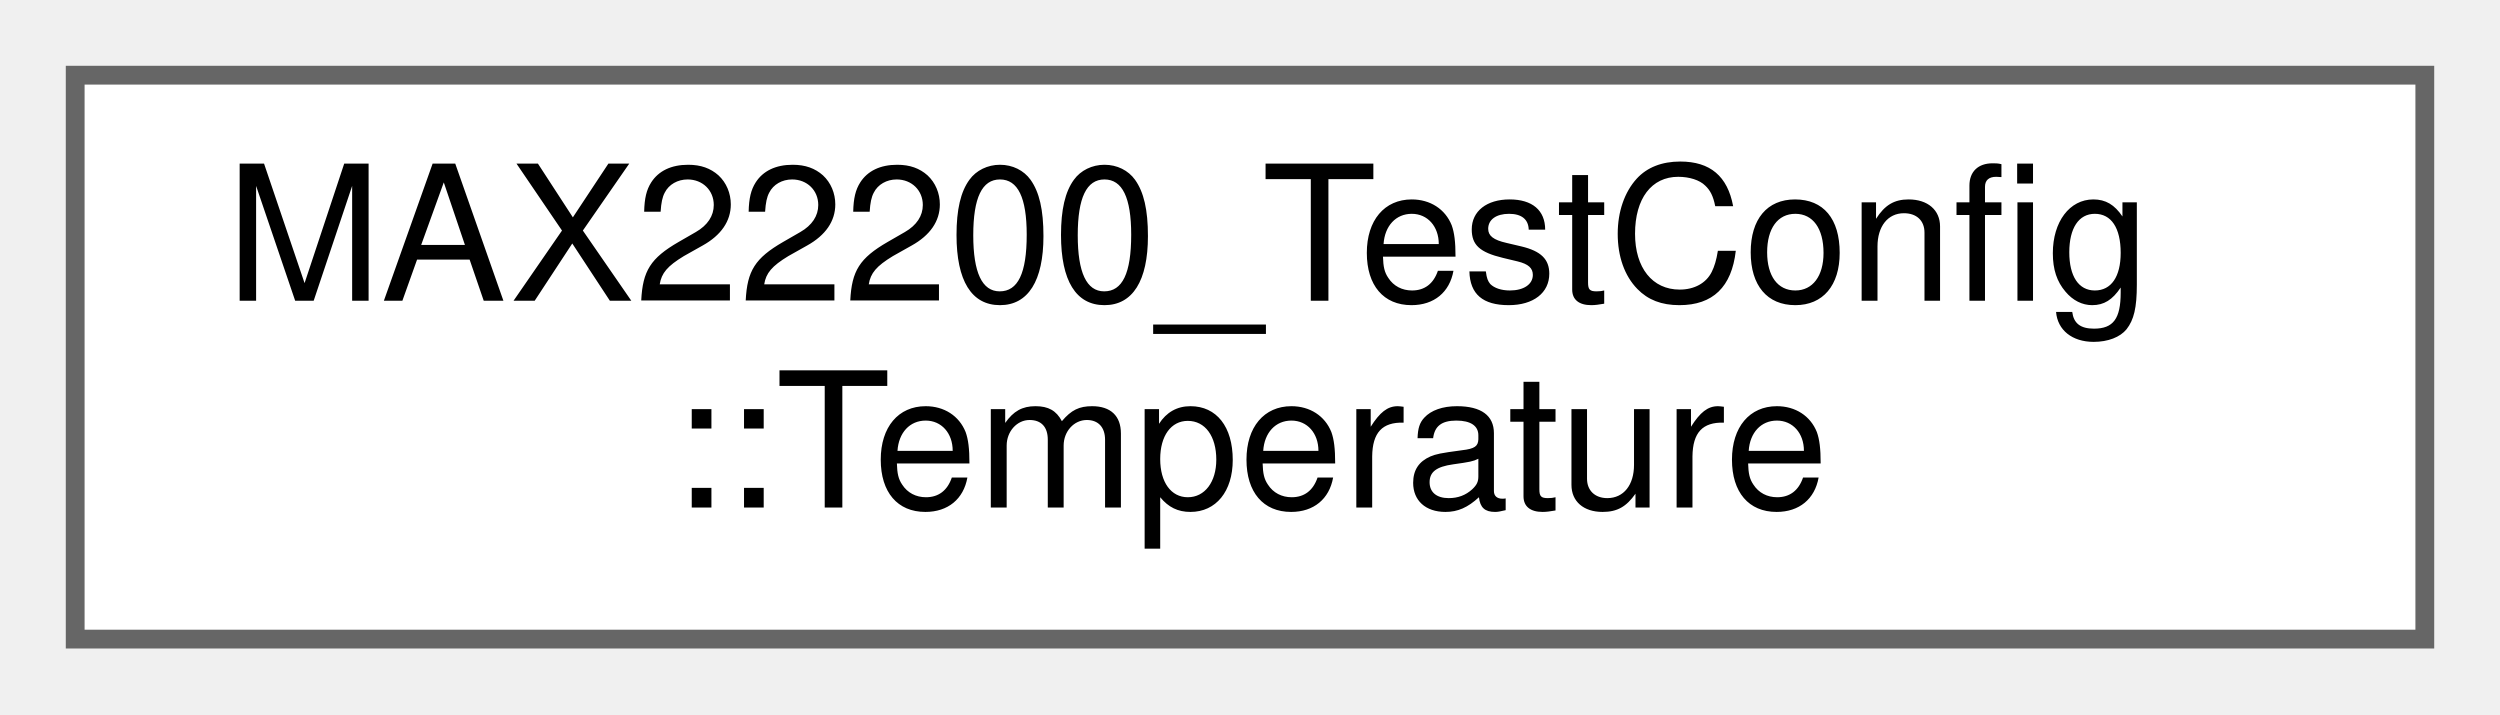
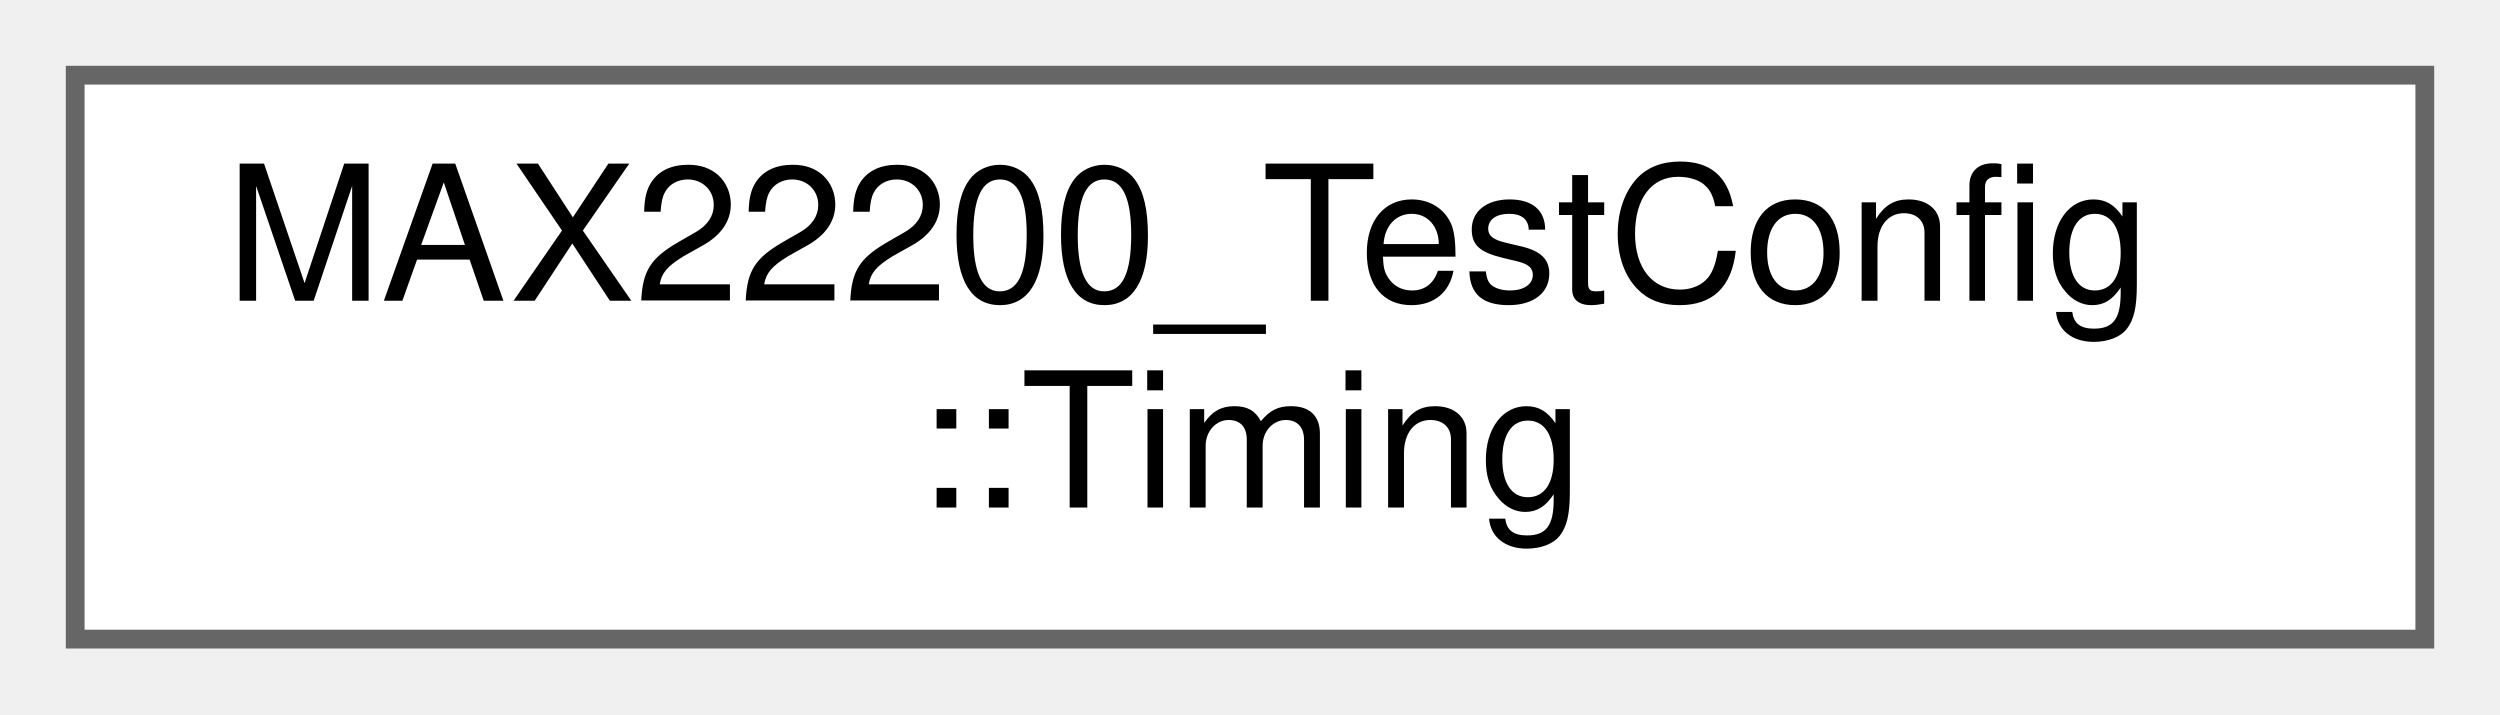
<svg xmlns="http://www.w3.org/2000/svg" xmlns:xlink="http://www.w3.org/1999/xlink" width="133pt" height="38pt" viewBox="0.00 0.00 133.00 38.00">
  <g id="graph0" class="graph" transform="scale(1 1) rotate(0) translate(4 34)">
    <g id="Node000000" class="node">
      <g id="a_Node000000">
-         <a xlink:href="structMAX22200__TestConfig_1_1Temperature.html" target="_top" xlink:title="Temperature Specifications (celsius)">
+         <a xlink:href="structMAX22200__TestConfig_1_1Timing.html" target="_top" xlink:title="Timing Parameters (per datasheet)">
          <polygon fill="white" stroke="#666666" points="125,-30 0,-30 0,0 125,0 125,-30" />
          <text text-anchor="start" x="8" y="-18" font-family="Helvetica,sans-Serif" font-size="10.00">MAX22200_TestConfig</text>
-           <text text-anchor="middle" x="62.5" y="-7" font-family="Helvetica,sans-Serif" font-size="10.00">::Temperature</text>
+           <text text-anchor="middle" x="62.5" y="-7" font-family="Helvetica,sans-Serif" font-size="10.00">::Timing</text>
        </a>
      </g>
    </g>
  </g>
</svg>
